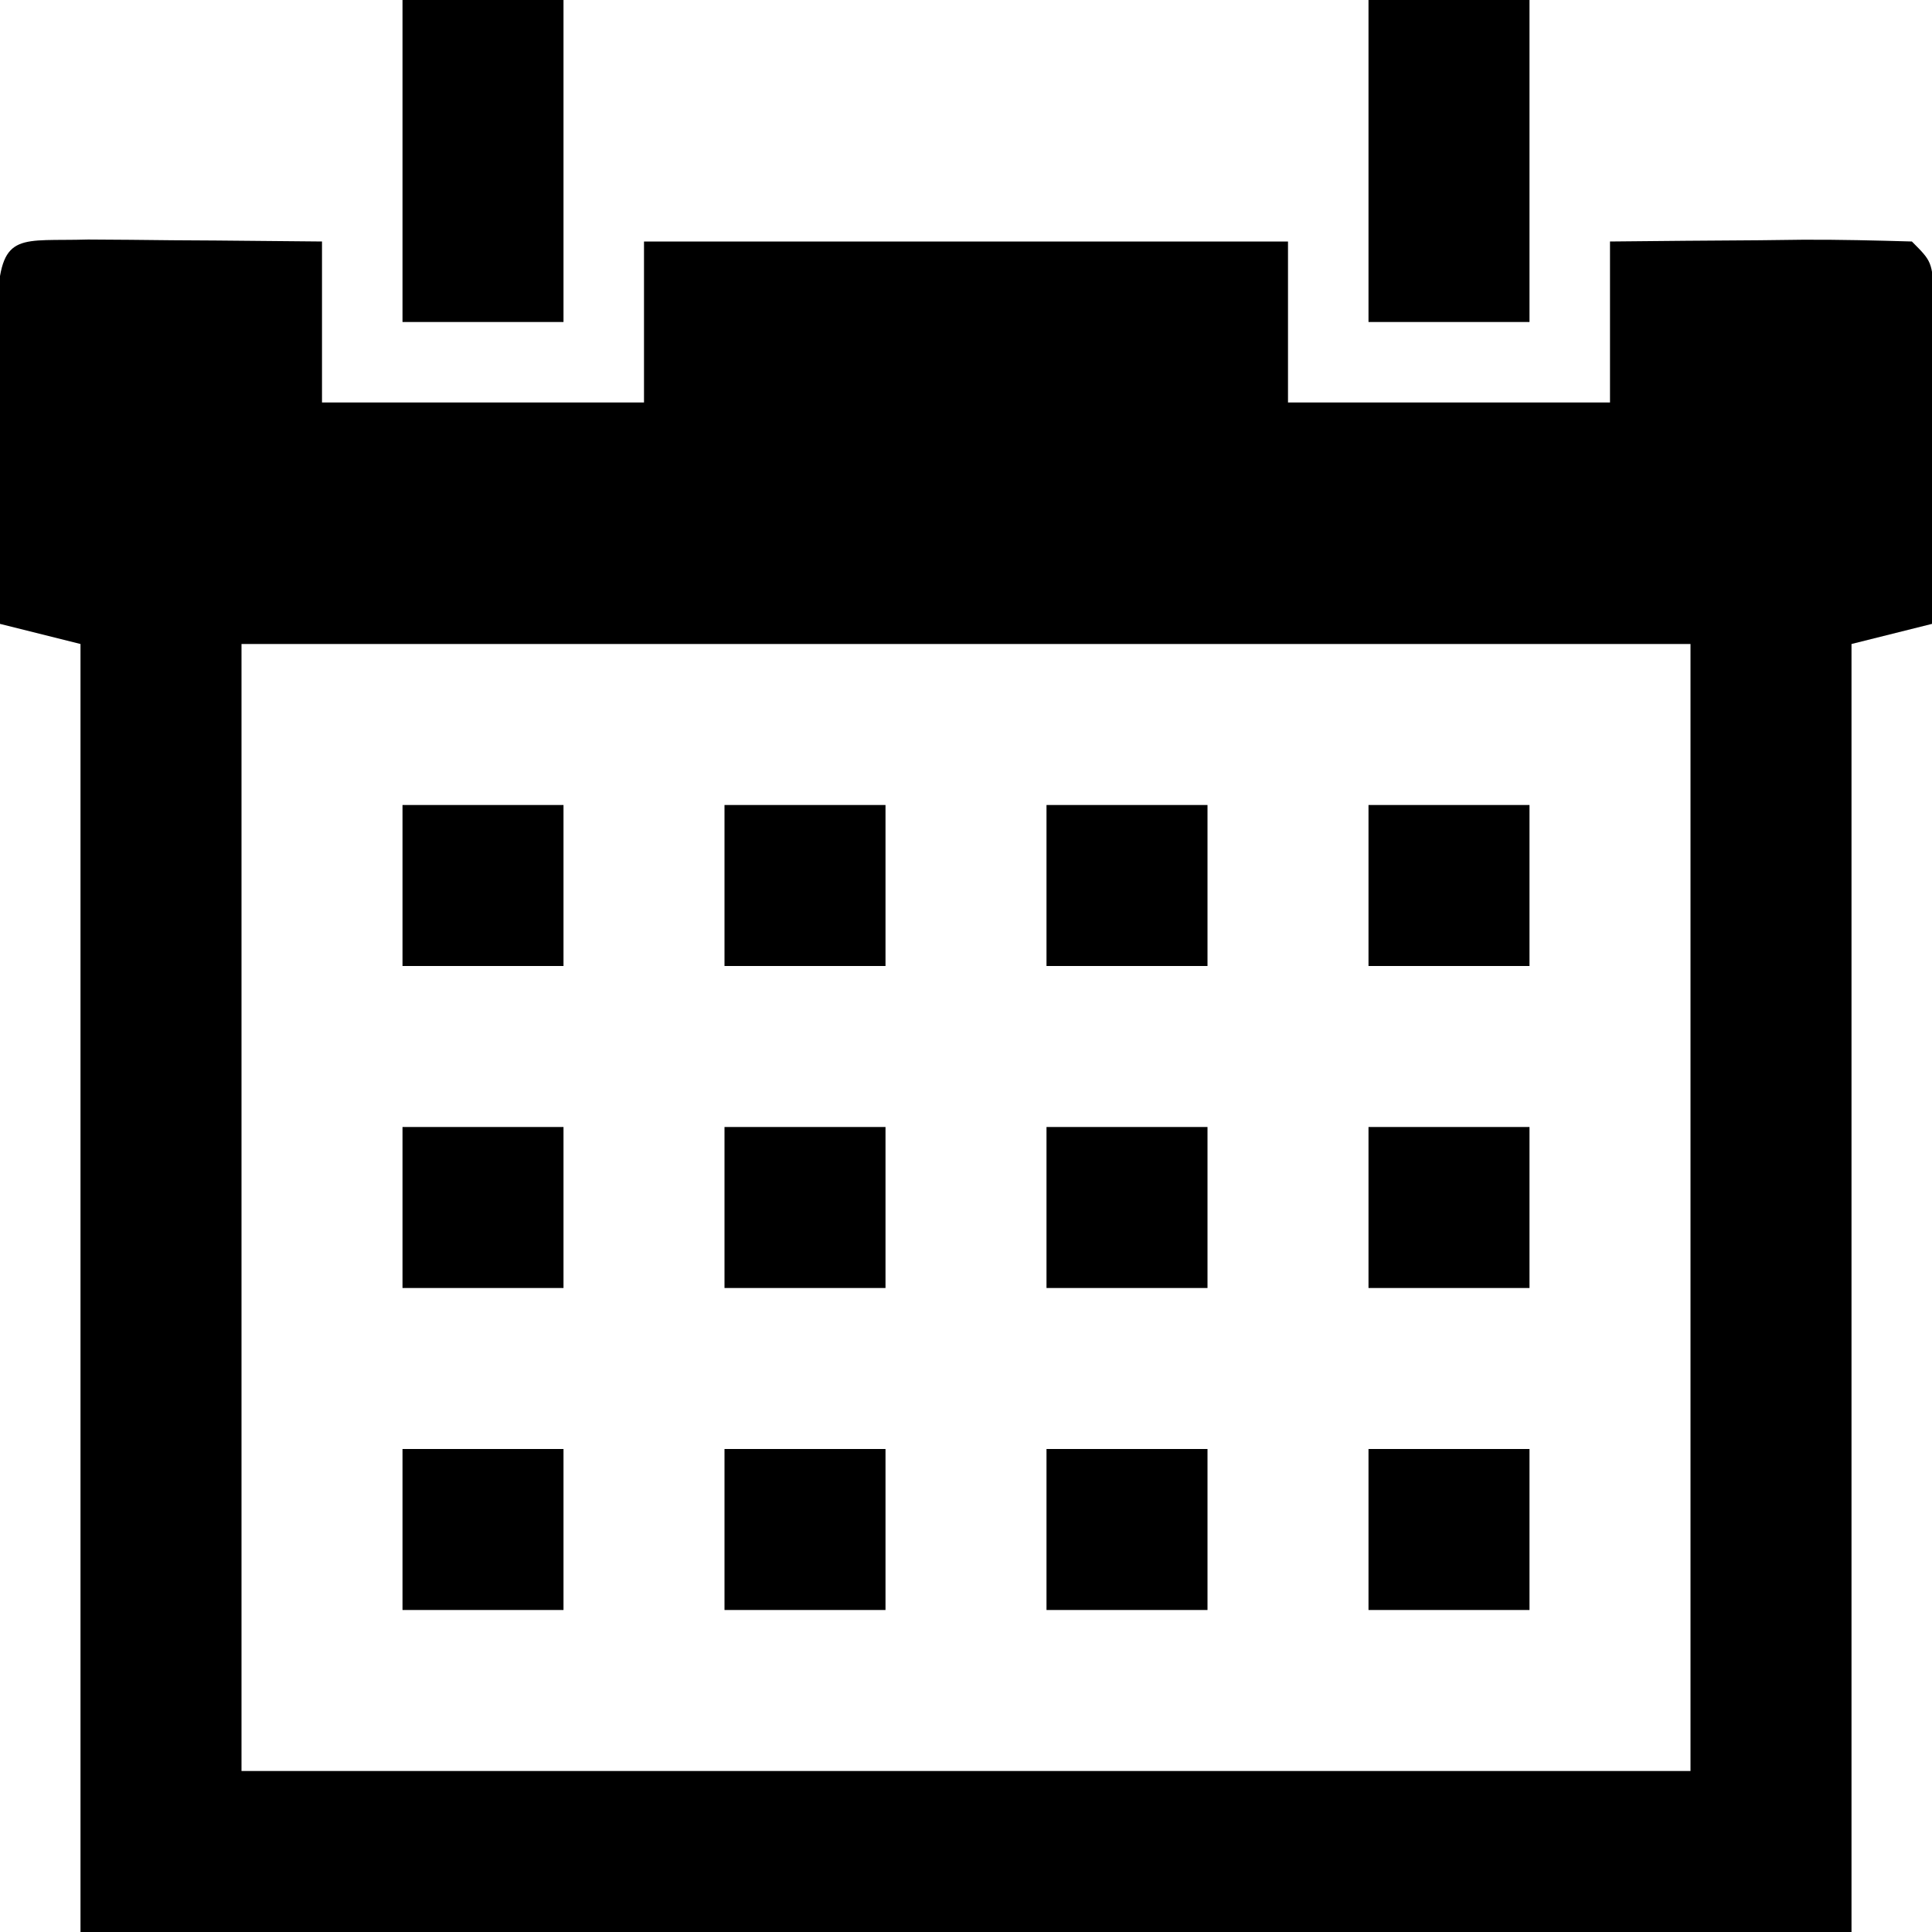
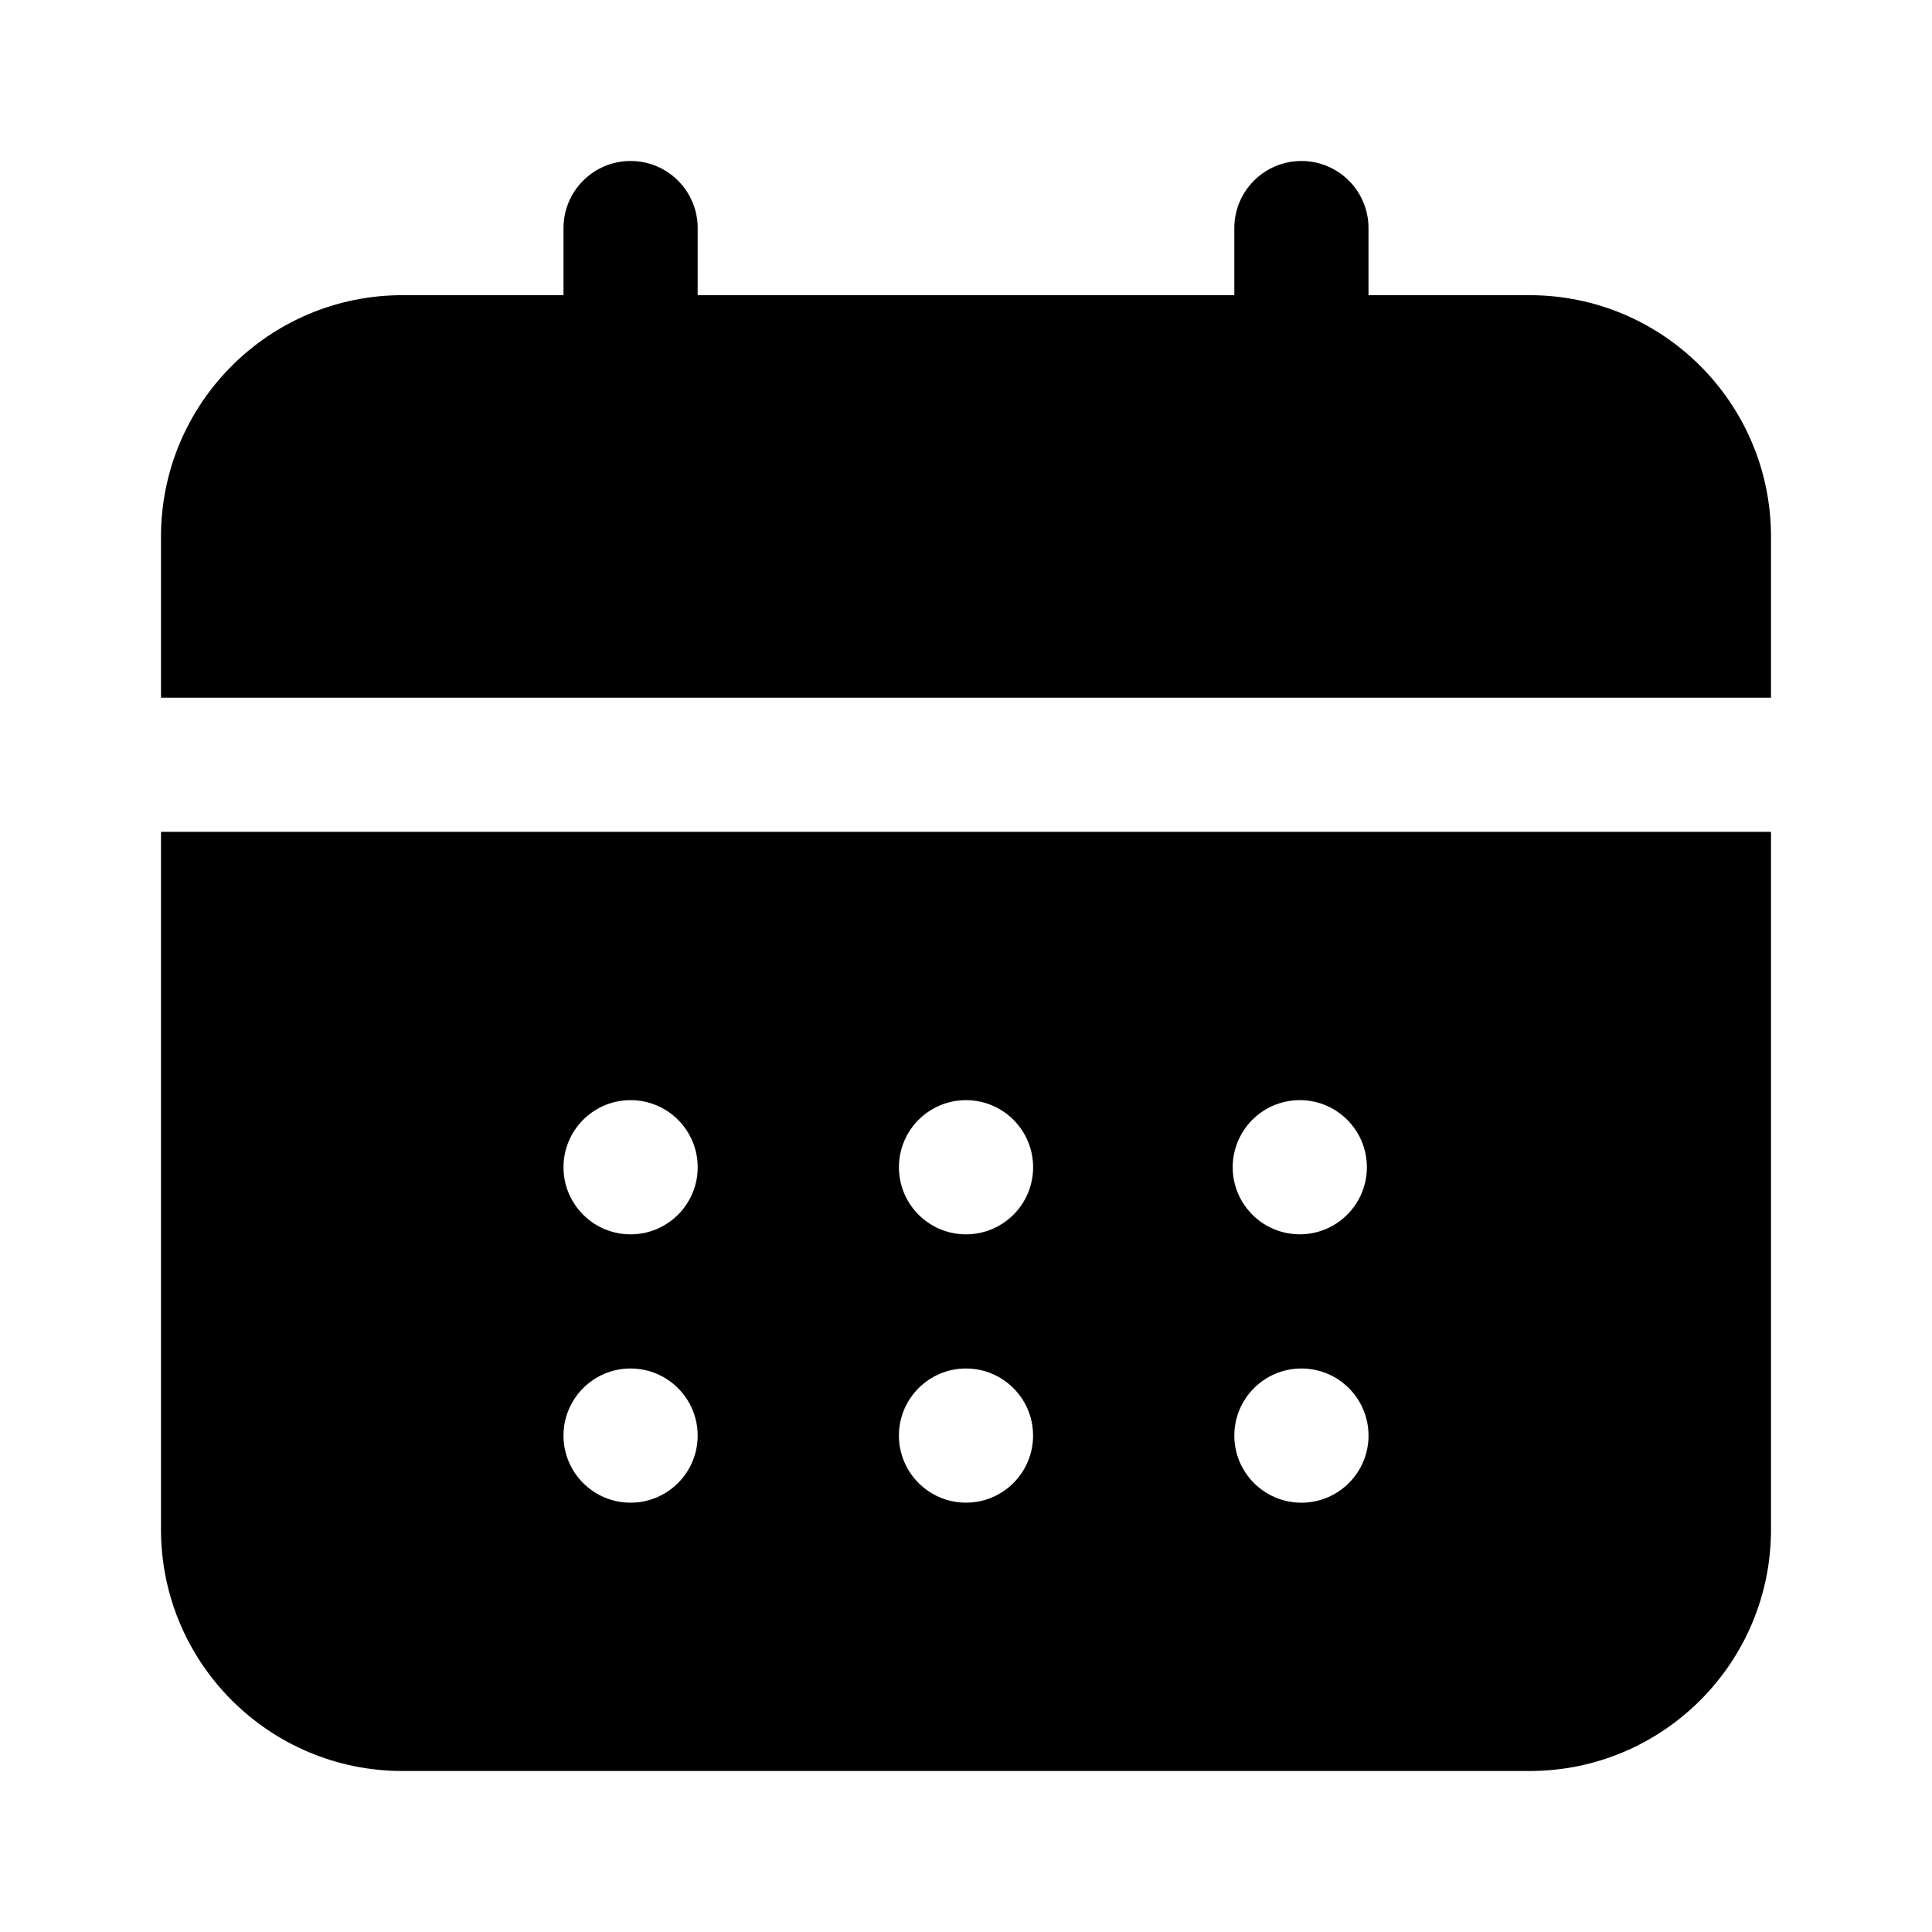
<svg xmlns="http://www.w3.org/2000/svg" width="96" height="96" viewBox="0 0 96 96" fill="currentColor">
-   <g clip-path="url(#a)">
-     <path d="M4.379 11.902q2.091.01 4.184.036l2.154.013q2.64.02 5.283.049v8h16v-8h32v8h16v-8q3.719-.04 7.438-.062l2.142-.026c1.807-.009 3.614.036 5.42.088 1 1 1 1 1.114 2.766l-.016 2.27-.01 2.45-.025 2.576-.014 2.588Q96.029 27.826 96 31l-4 1v64H4V32l-4-1q-.04-4.47-.062-8.937l-.026-2.577-.01-2.45-.016-2.27c.21-3.273 1.141-2.767 4.493-2.864M12 32v56h72V32z" />
-     <path d="M68 0h8v16h-8zM20 0h8v16h-8zm48 72h8v8h-8zm-16 0h8v8h-8zm-16 0h8v8h-8zm-16 0h8v8h-8zm48-16h8v8h-8zm-16 0h8v8h-8zm-16 0h8v8h-8zm-16 0h8v8h-8zm48-16h8v8h-8zm-16 0h8v8h-8zm-16 0h8v8h-8zm-16 0h8v8h-8z" />
-   </g>
-   <defs>
-     <clipPath id="a">
-       <path d="M0 0h96v96H0z" />
-     </clipPath>
-   </defs>
+   <path d="M88 76c0 6.627-5.373 12-12 12H20c-6.627 0-12-5.373-12-12V41.333h80zm-56.667-8a3.333 3.333 0 1 0 0 6.667 3.333 3.333 0 0 0 0-6.667M48 68a3.333 3.333 0 1 0 0 6.666A3.333 3.333 0 0 0 48 68m16.667 0a3.334 3.334 0 1 0 0 6.668 3.334 3.334 0 0 0 0-6.668M31.333 54.666a3.334 3.334 0 1 0 .002 6.668 3.334 3.334 0 0 0-.002-6.668m16.667 0a3.334 3.334 0 1 0 .002 6.668A3.334 3.334 0 0 0 48 54.666m16.667 0a3.334 3.334 0 1 0 0 6.666 3.334 3.334 0 0 0 0-6.666m0-46.666A3.333 3.333 0 0 1 68 11.333v3.334h8c6.627 0 12 5.373 12 12v8H8v-8c0-6.627 5.373-12 12-12h8v-3.334a3.333 3.333 0 0 1 6.667 0v3.334h26.666v-3.334A3.334 3.334 0 0 1 64.667 8" />
</svg>
